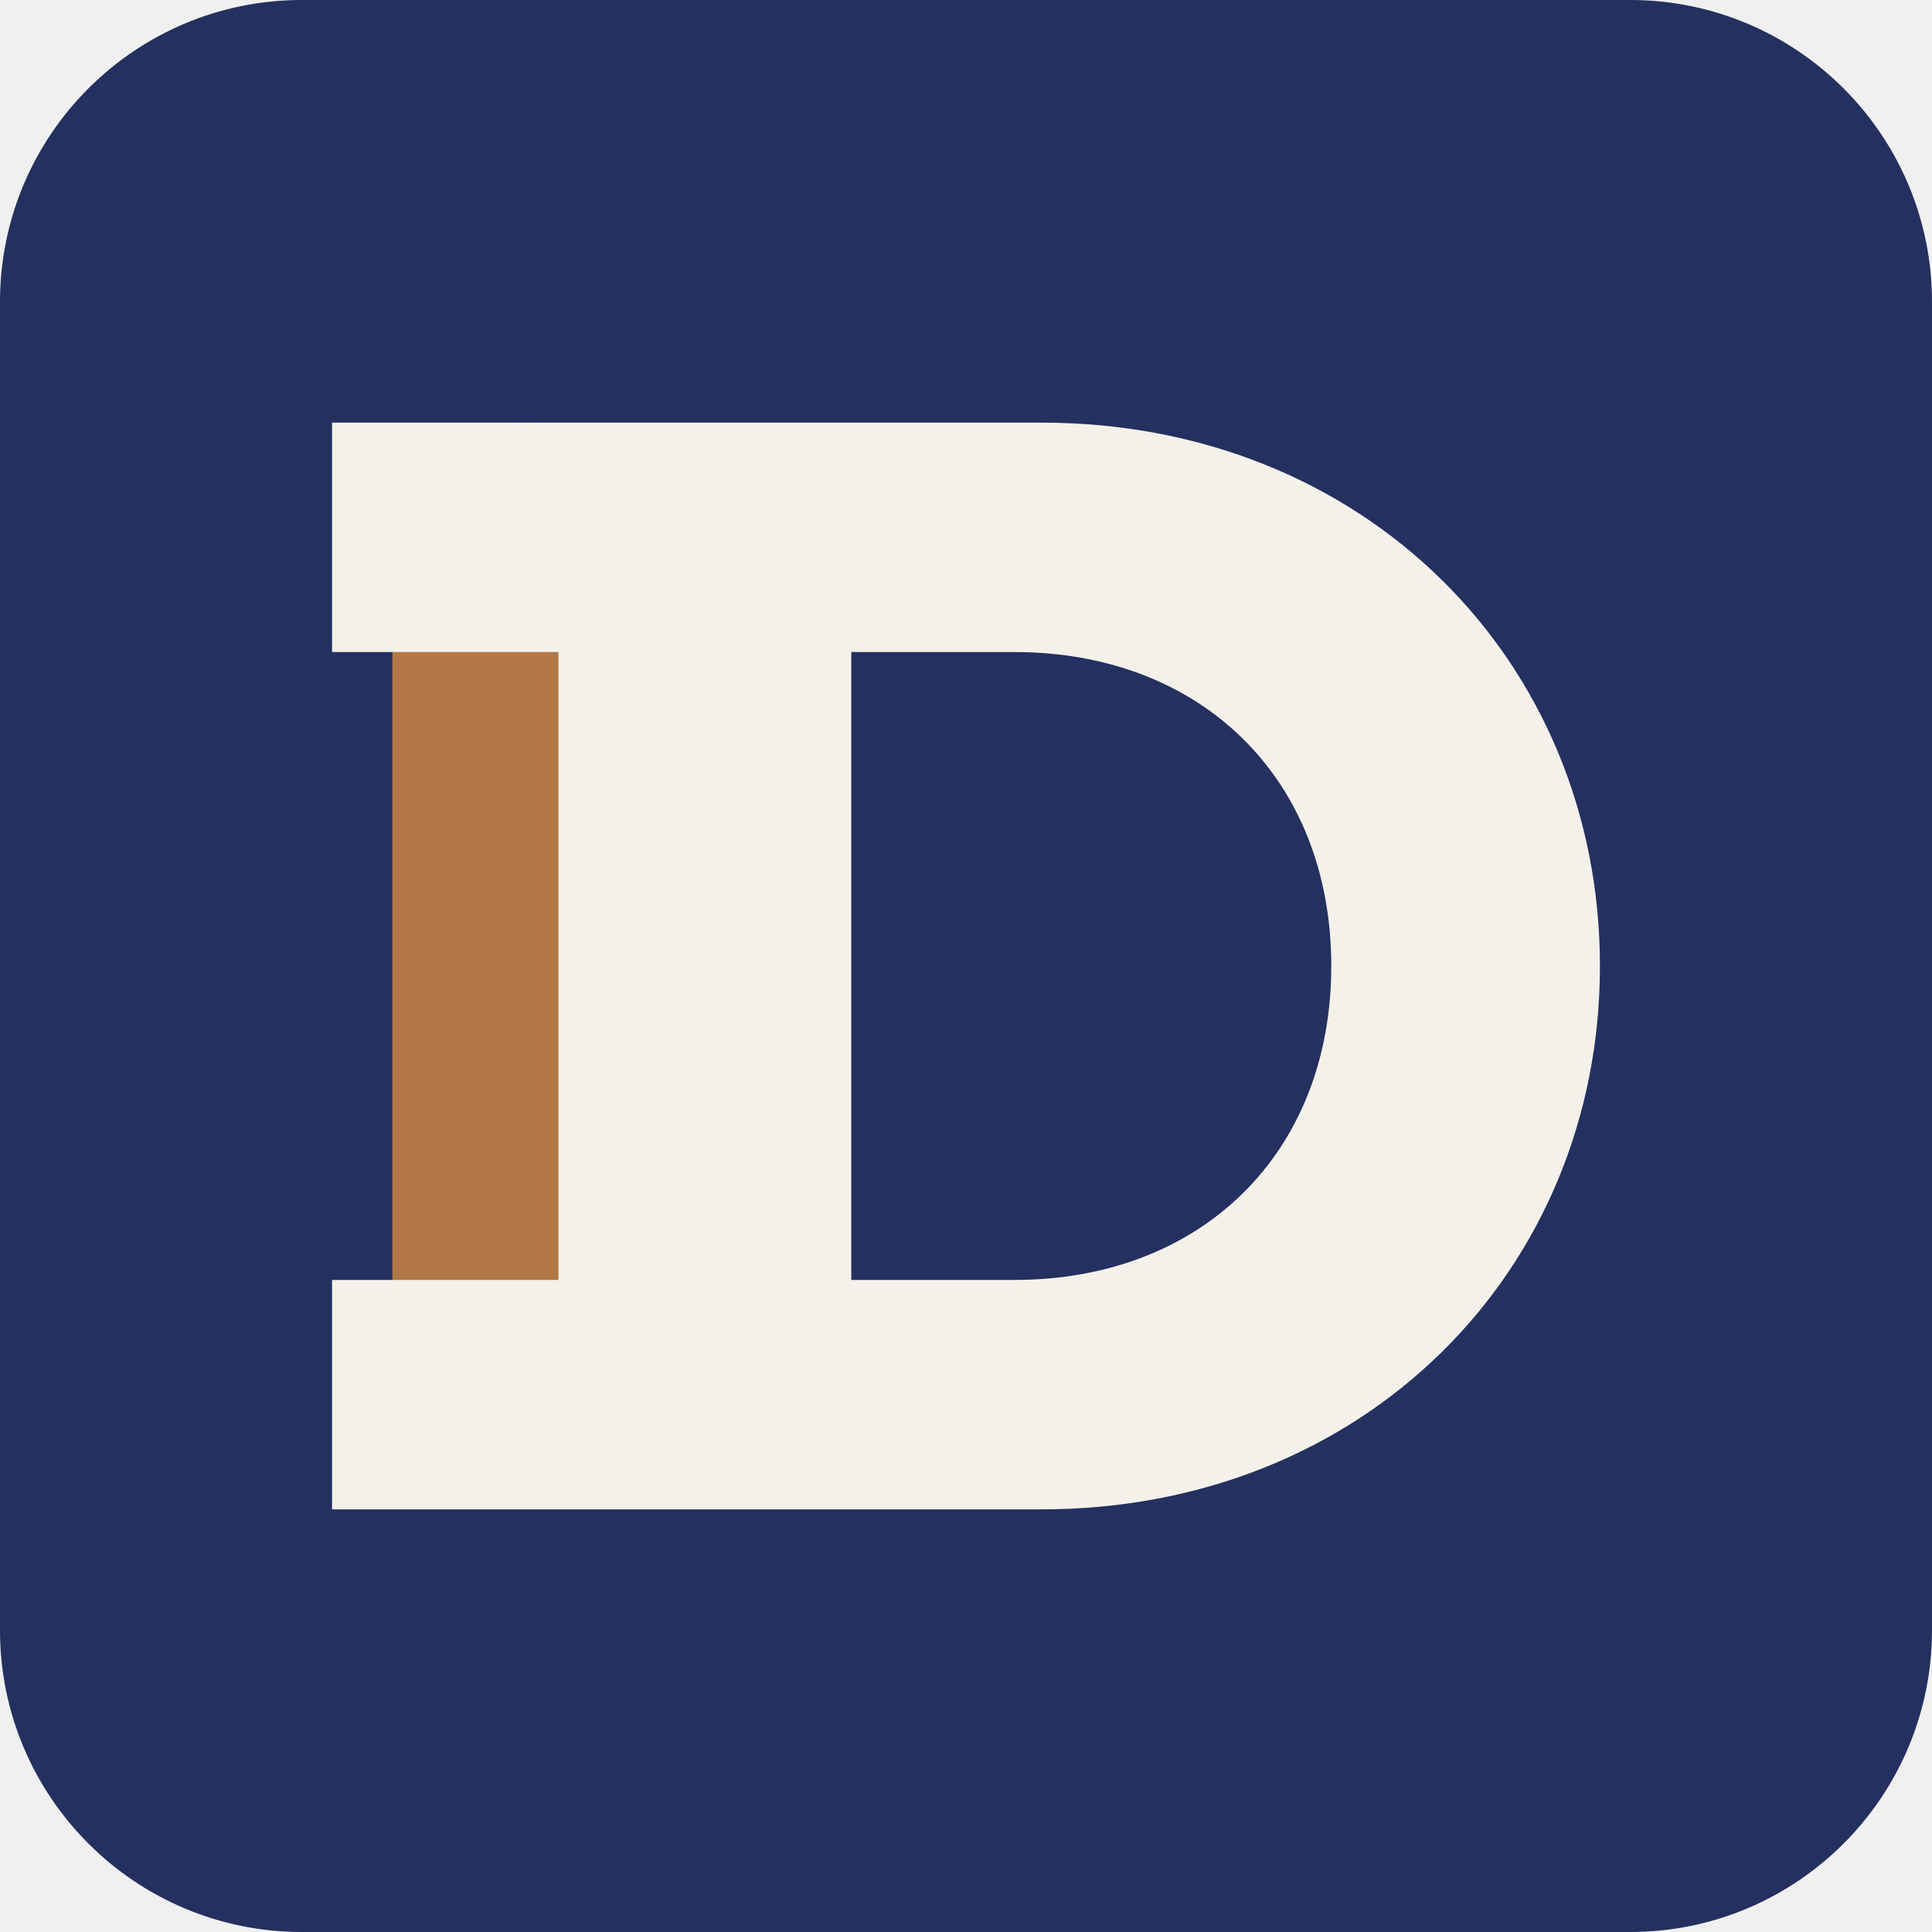
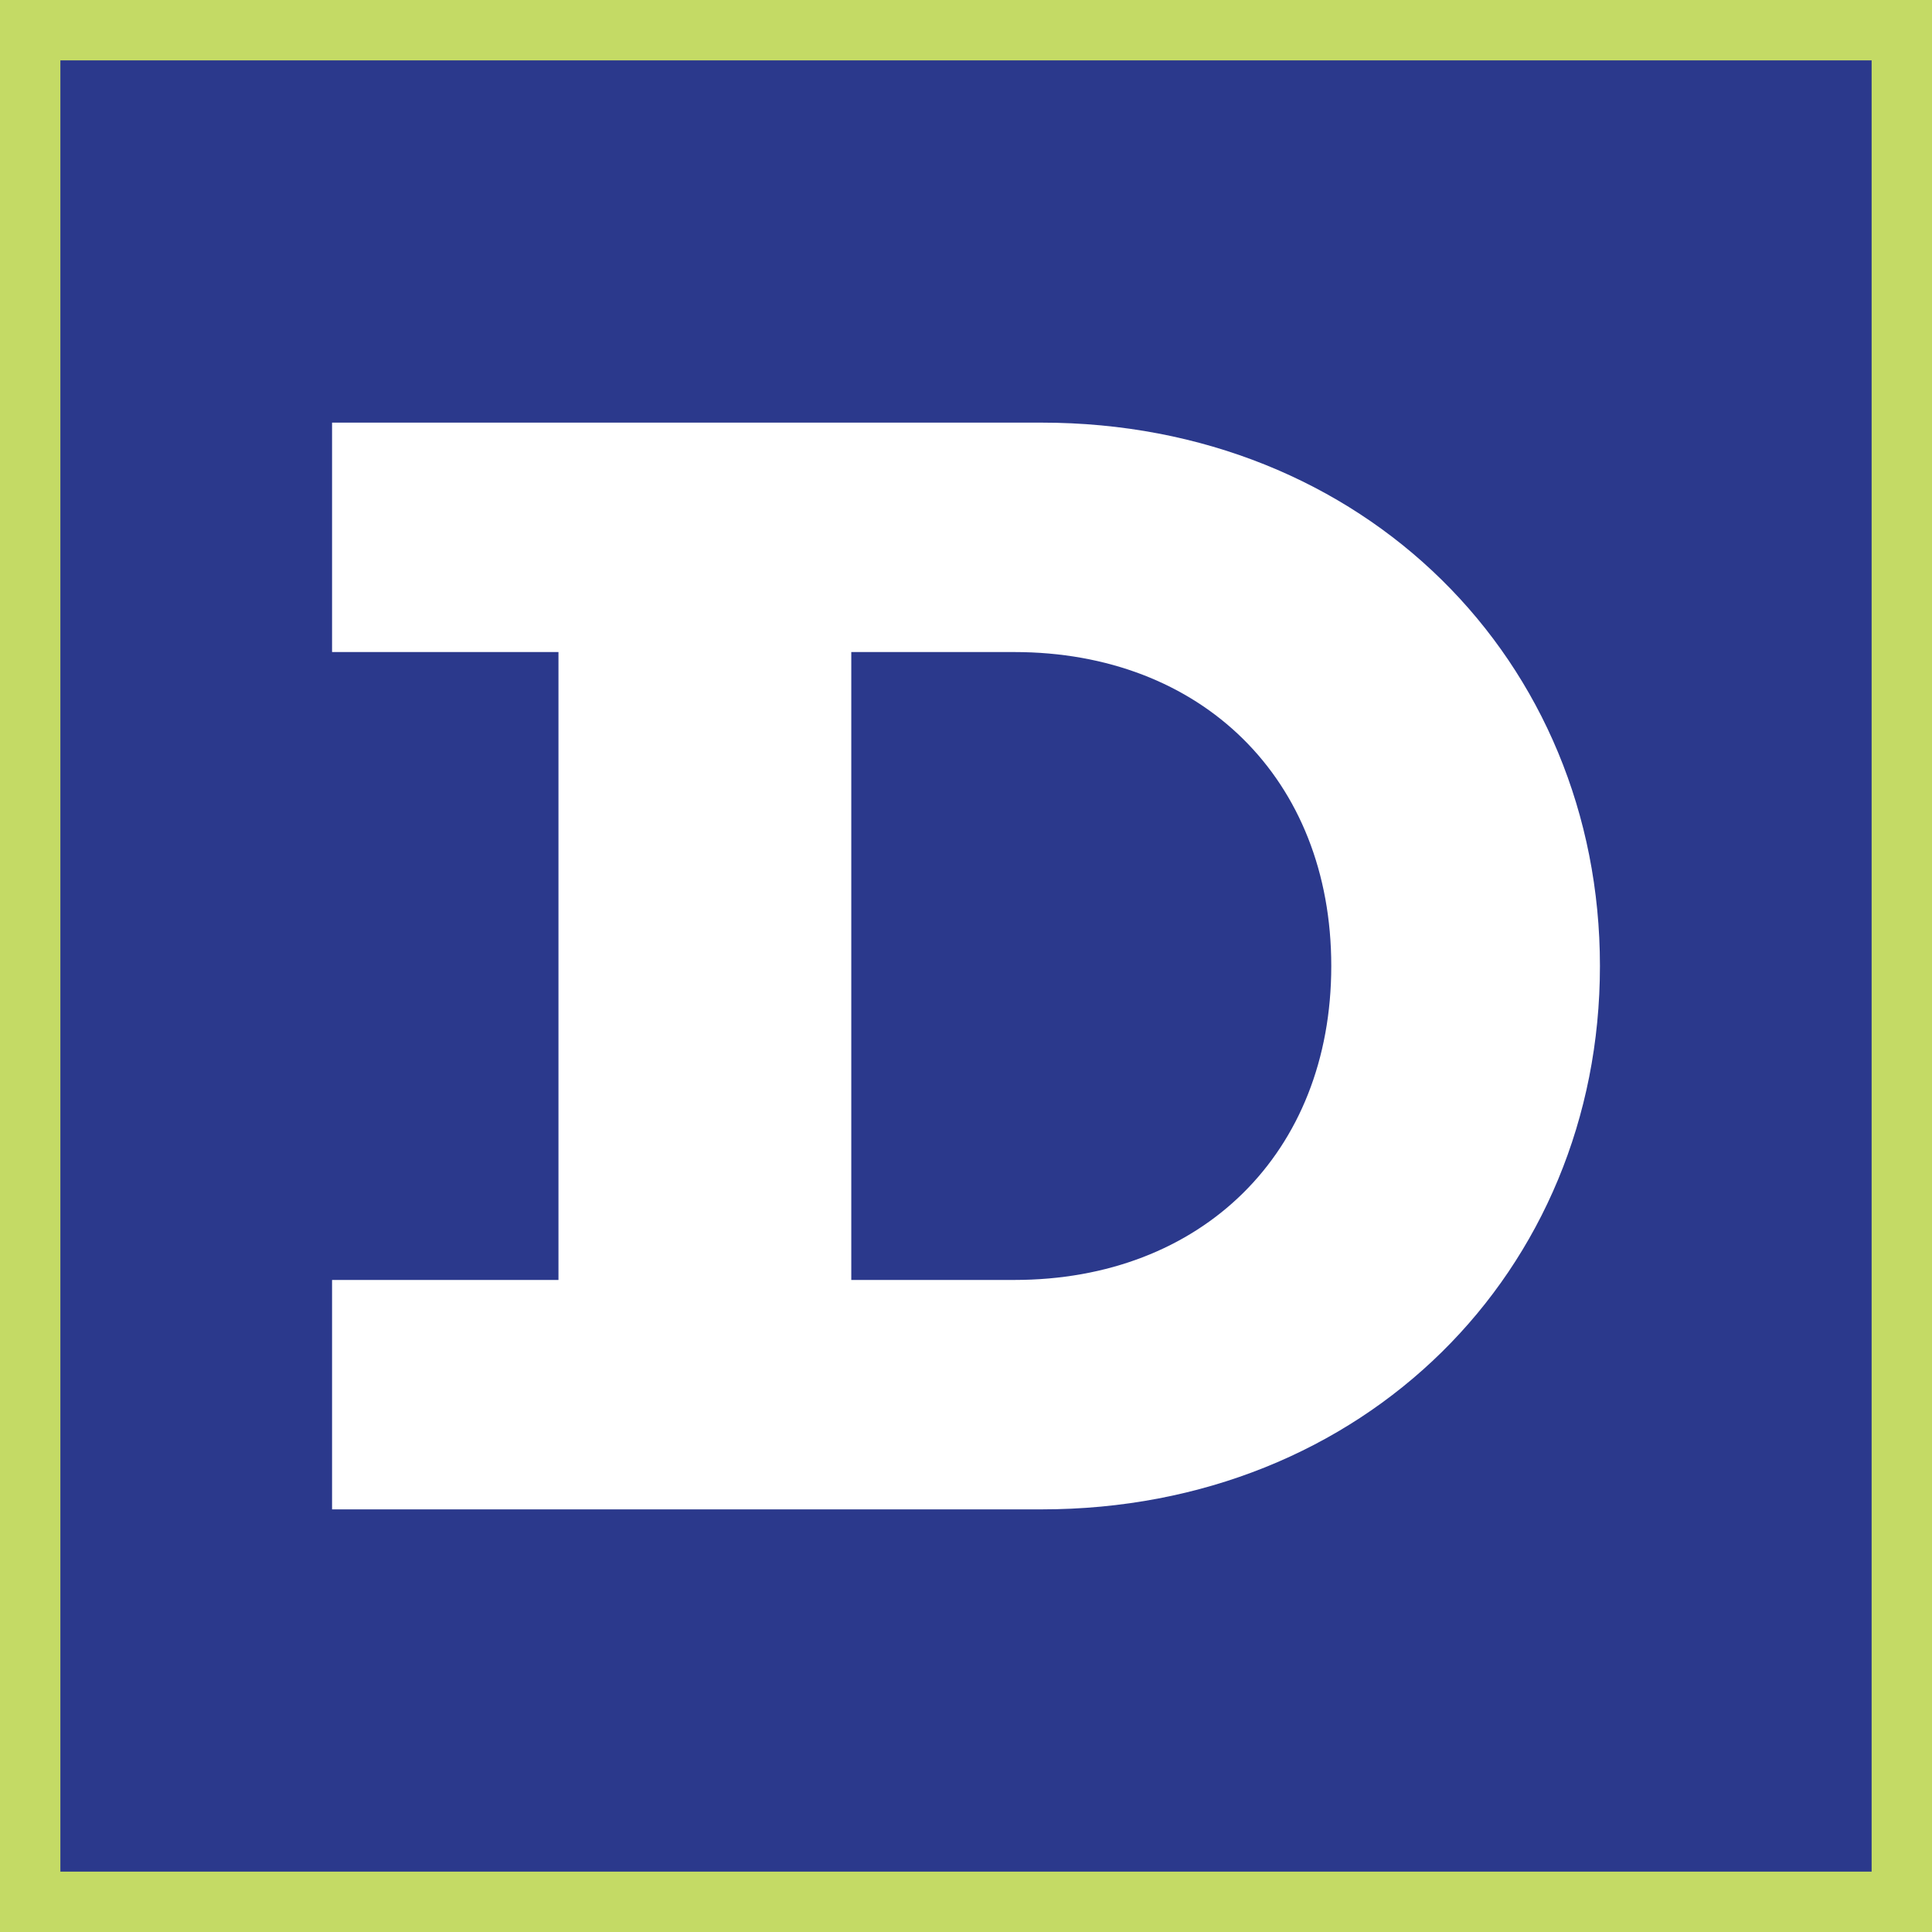
<svg xmlns="http://www.w3.org/2000/svg" viewBox="0 0 64 64" role="img" aria-label="Duncan favicon">
-   <rect width="64" height="64" rx="10" fill="#24305F" />
-   <rect x="13" y="14" width="9" height="36" rx="4.5" fill="#B17845" />
-   <path fill="#F4F1EA" d="M11 14h23.5C45.2 14 53 21.9 53 32s-7.8 18-18.5 18H11v-7.6h7.5V21.6H11V14Zm17.2 28.4h5.4c6.2 0 10.5-4.2 10.5-10.4s-4.3-10.4-10.5-10.4h-5.4v20.8Z" />
+   <rect width="64" height="64" fill="#C4DA65" />
+   <rect x="2" y="2" width="60" height="60" fill="#2B398C" />
+   <path fill="#FFFFFF" d="M11 14h23.5C45.2 14 53 21.9 53 32s-7.8 18-18.5 18H11v-7.6h7.5V21.6H11V14Zm17.2 28.4h5.4c6.2 0 10.5-4.2 10.5-10.4s-4.3-10.4-10.5-10.4h-5.4v20.8Z" />
</svg>
